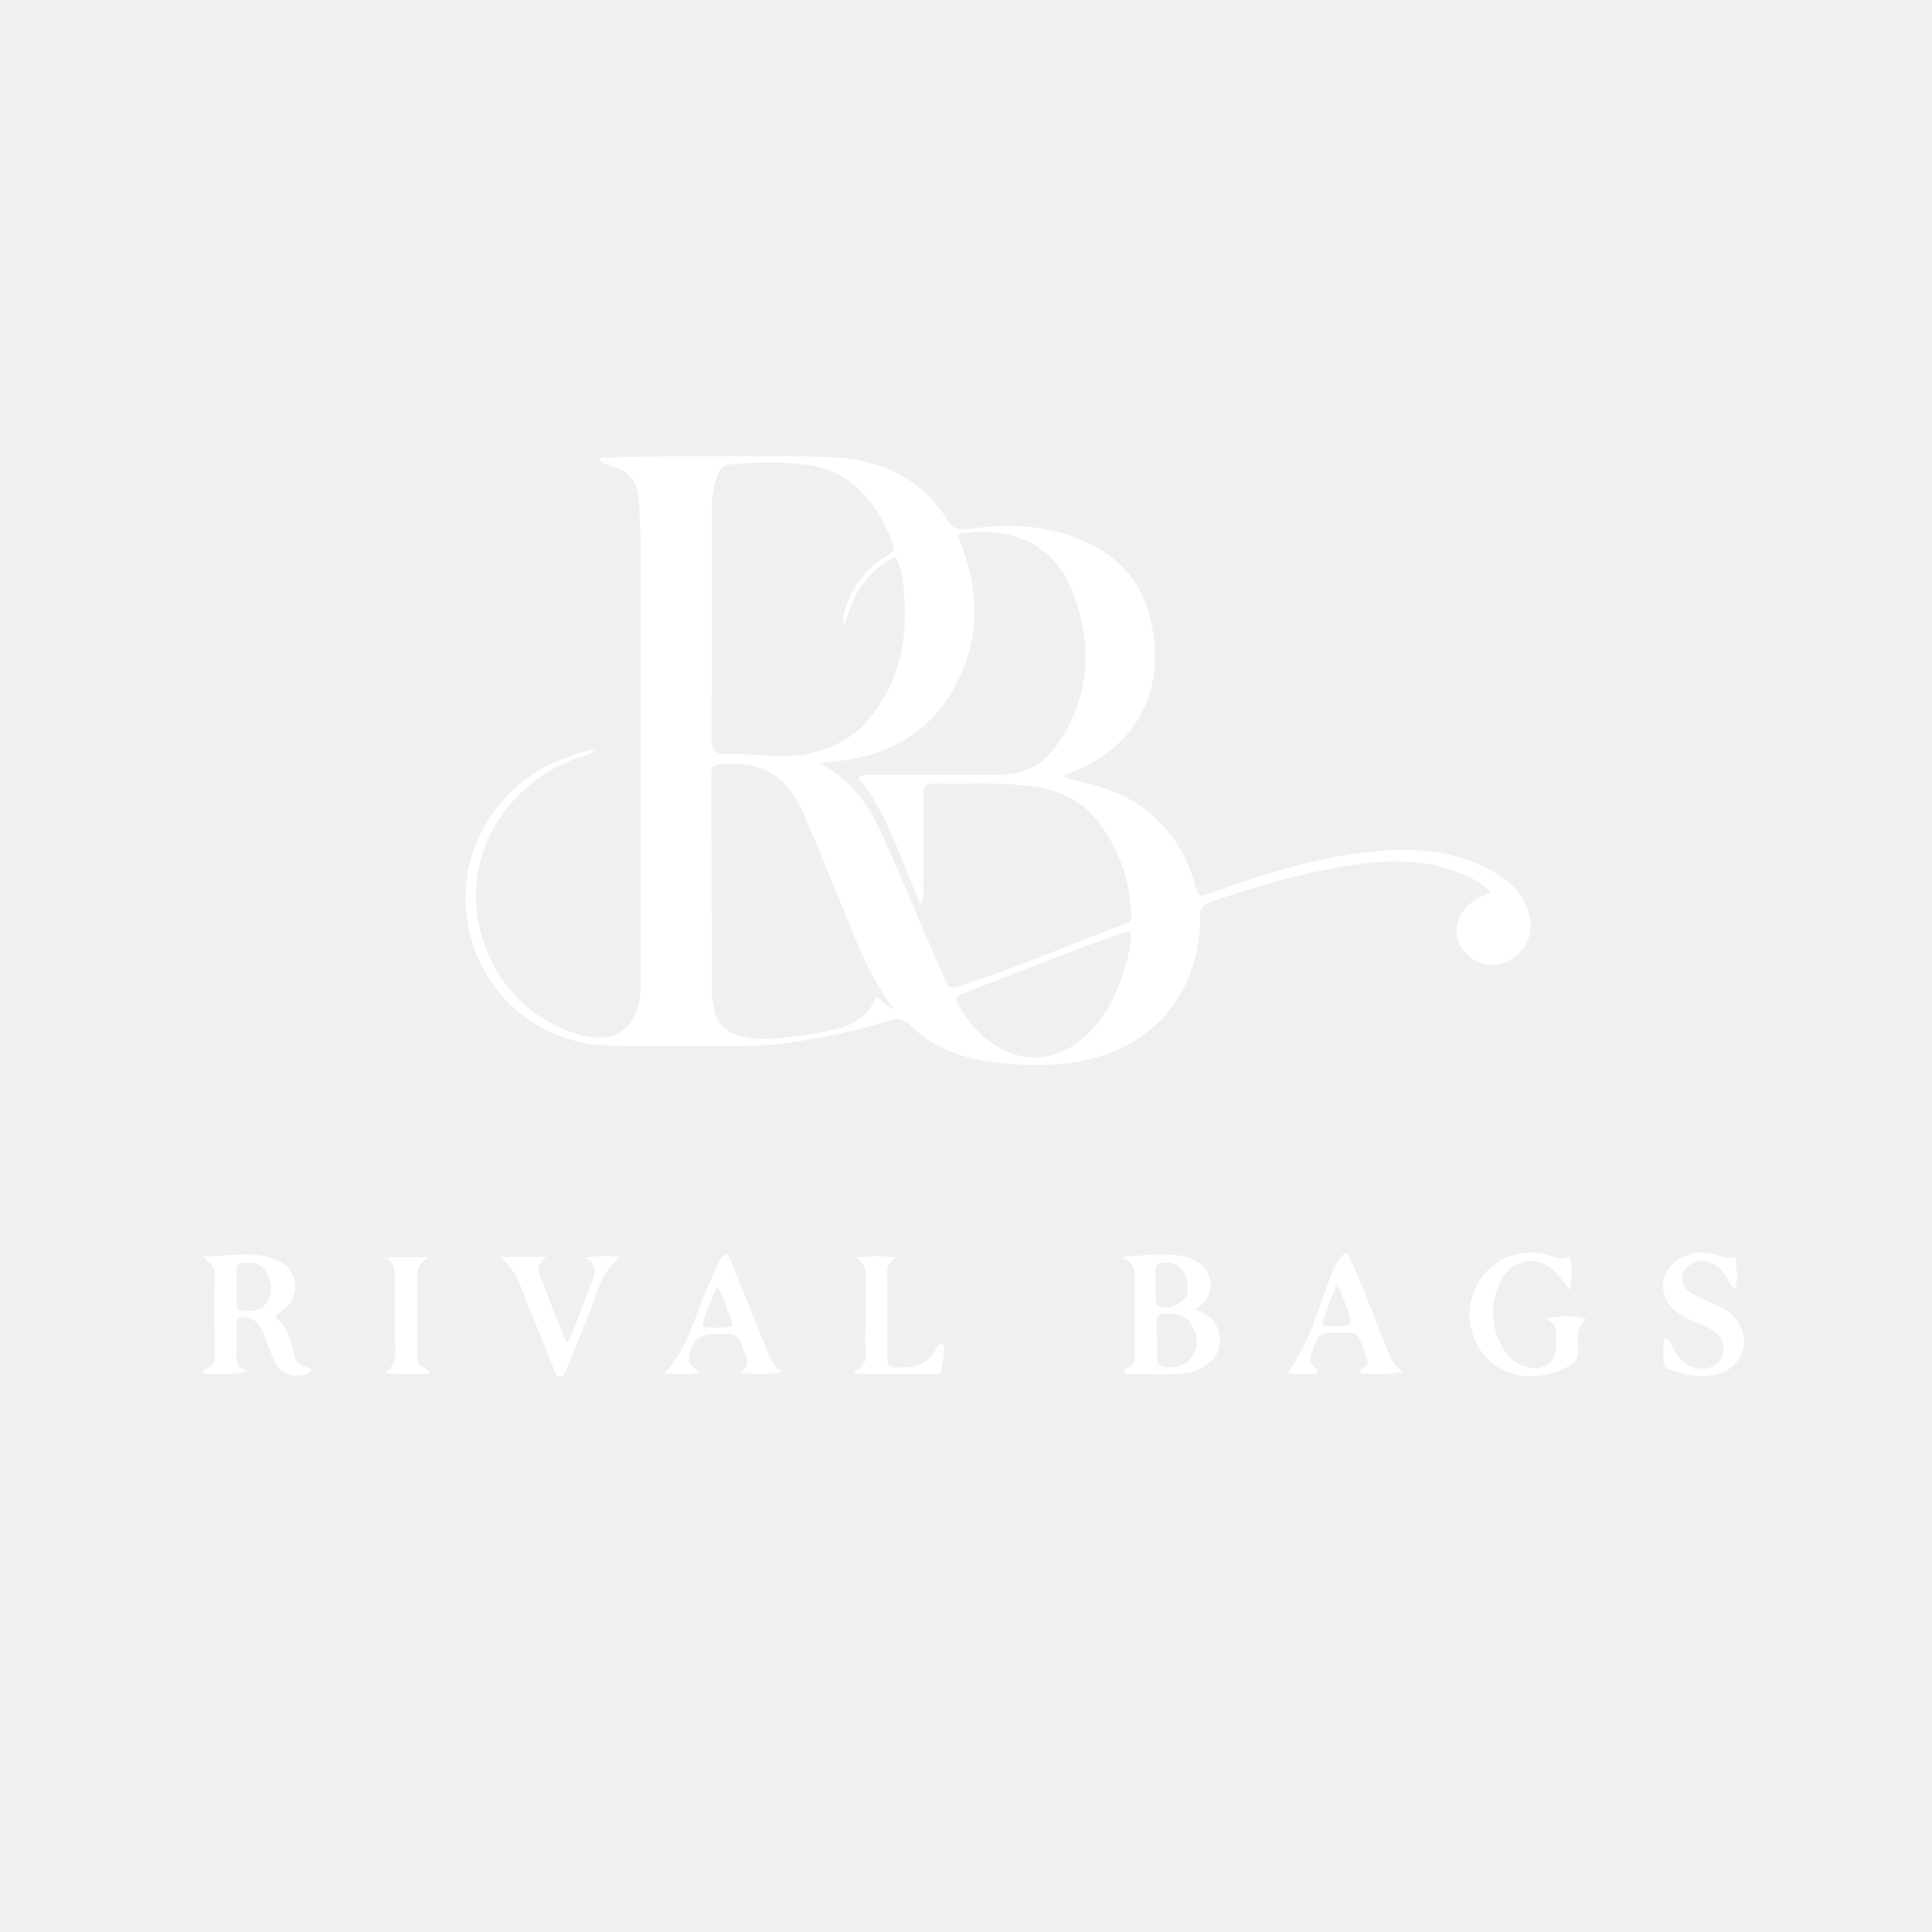
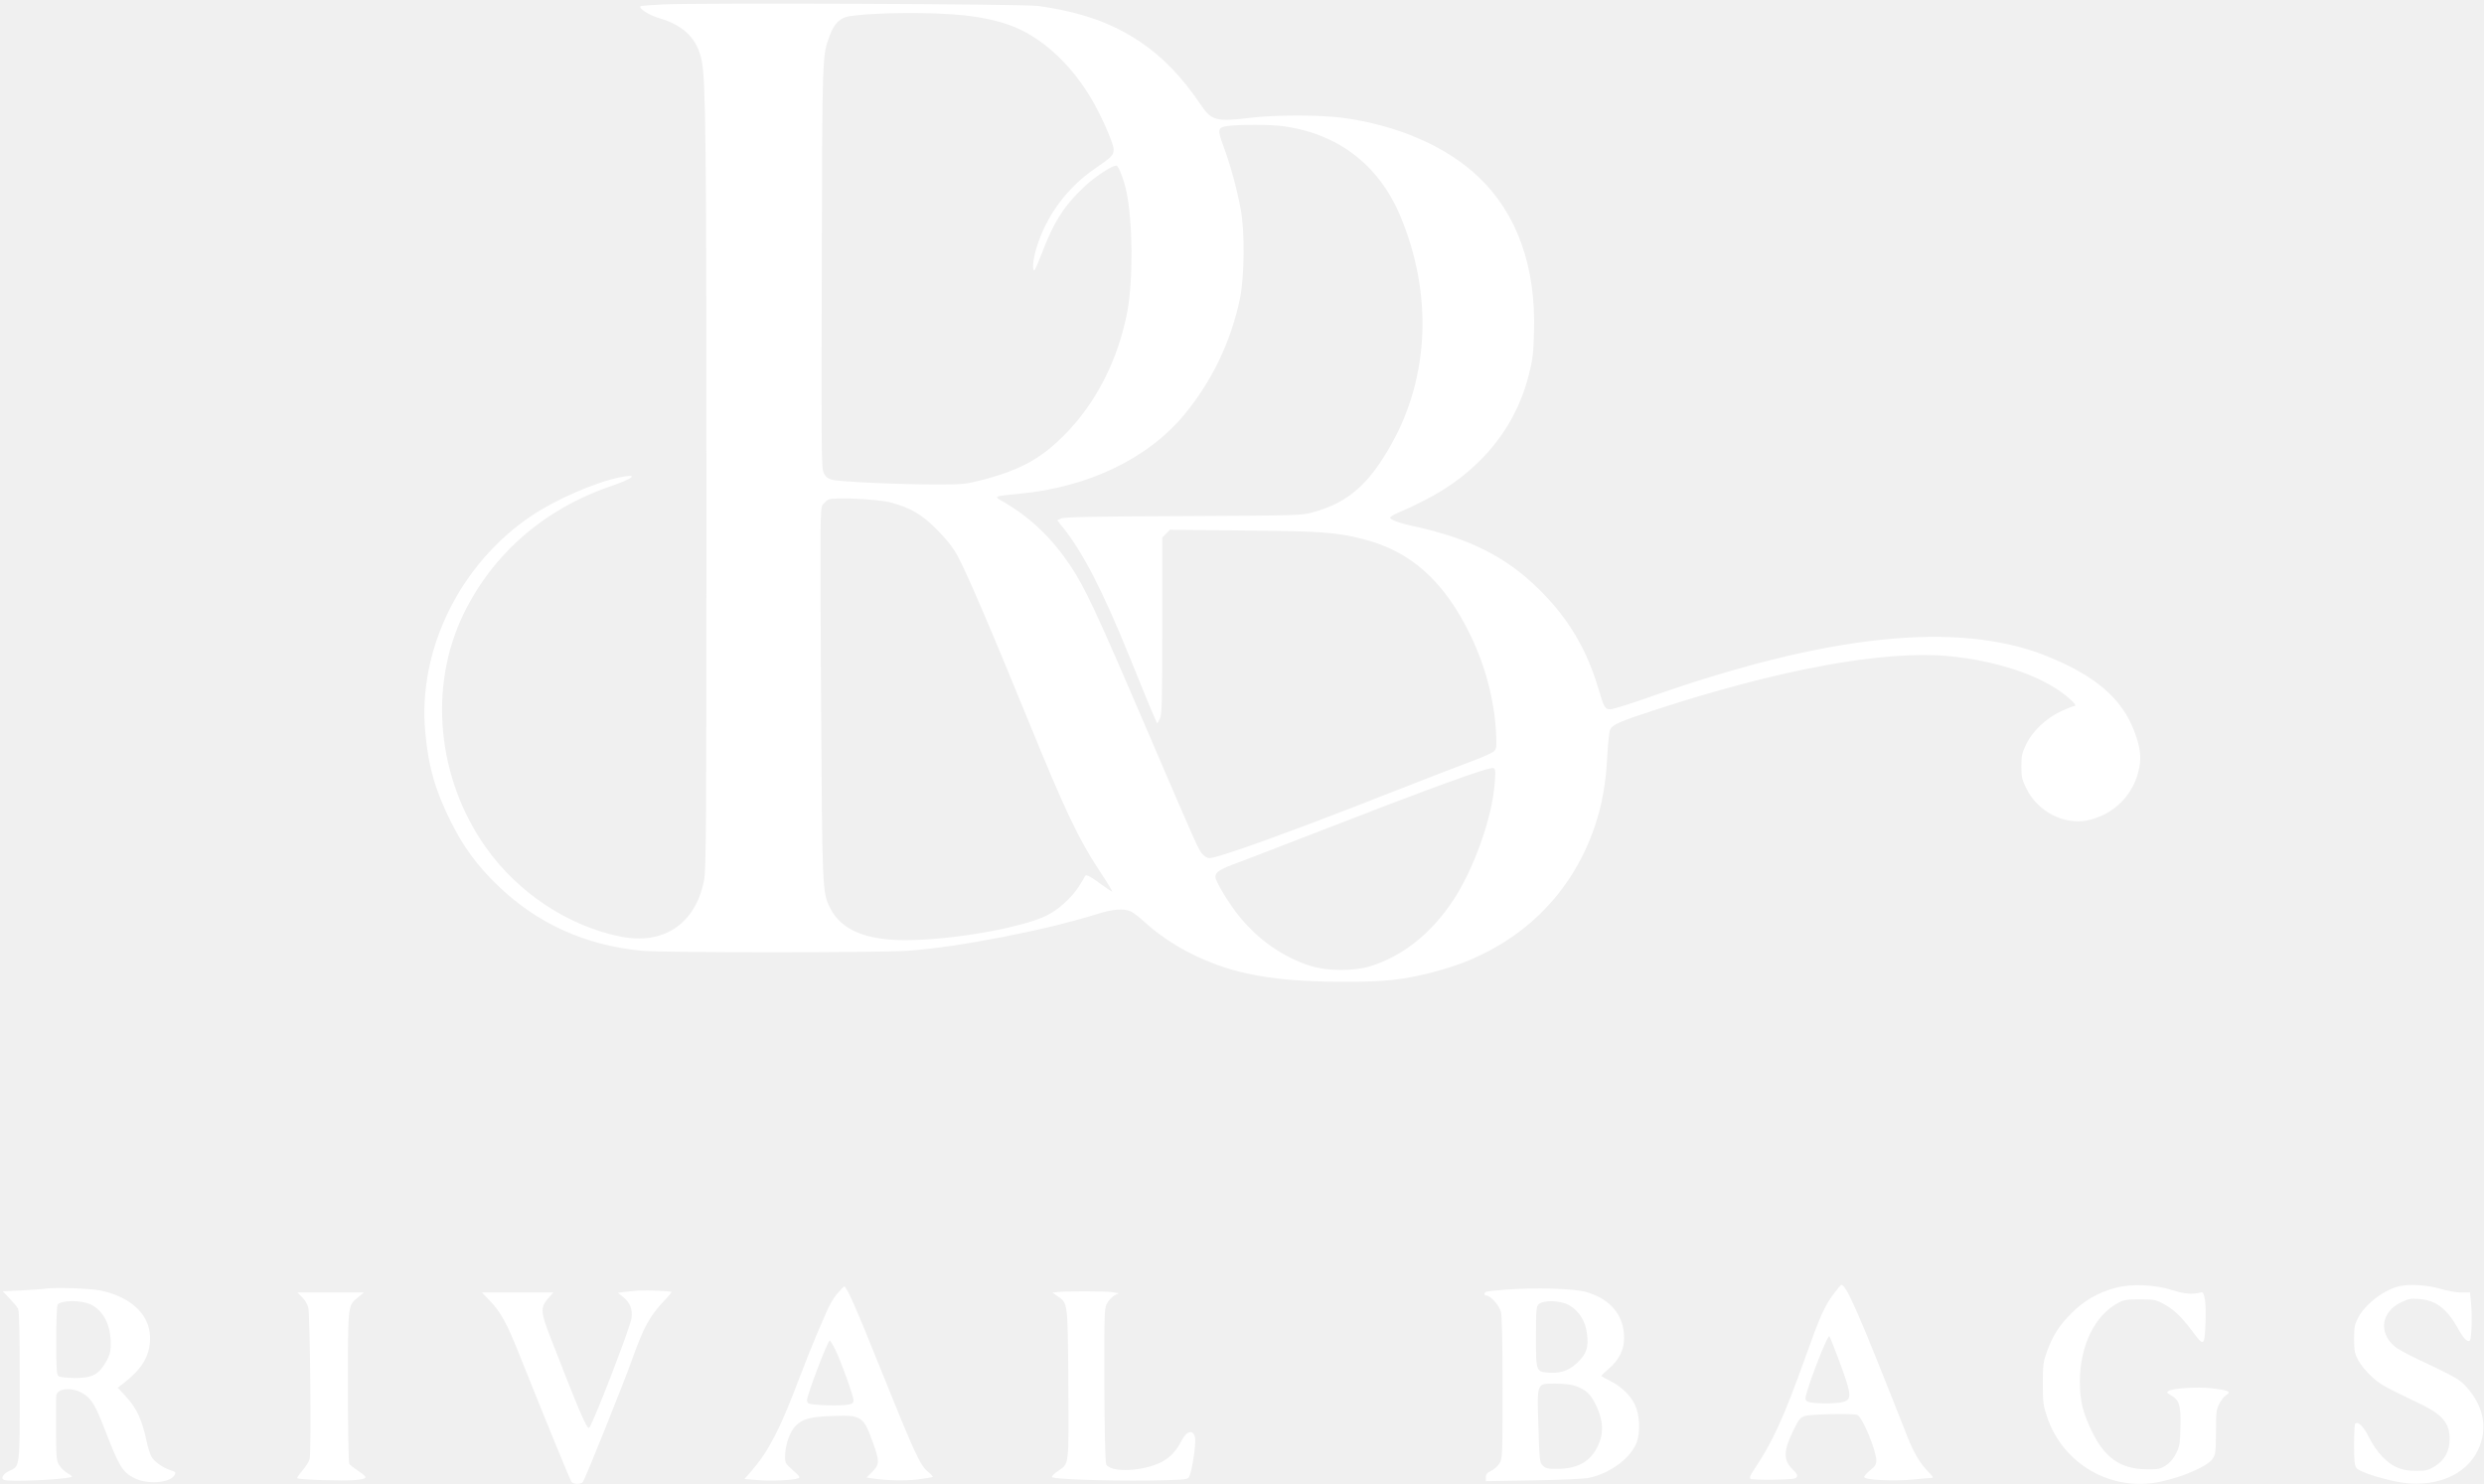
- <svg xmlns="http://www.w3.org/2000/svg" version="1.1" id="Layer_1" x="0px" y="0px" width="100%" viewBox="0 0 1024 1024" enable-background="new 0 0 1024 1024" xml:space="preserve">
-   <path fill="#ffffff" opacity="1" stroke="none" d=" M392,241.715   C409.651,242.022 426.797,241.317 443.96,242.542   C468.839,244.319 488.898,254.217 502.241,275.723   C505.216,280.518 508.027,281.186 513.395,280.385   C536.742,276.898 559.618,278.424 580.898,289.911   C598.867,299.61 608.187,315.548 611.179,335.093   C616.444,369.484 600.612,396.336 568.257,409.283   C566.893,409.829 565.367,410.114 564.153,411.732   C567.419,413.542 571.018,413.879 574.417,414.664   C589.304,418.101 602.879,424.044 613.865,434.978   C623.91,444.976 630.465,457.027 633.89,470.703   C634.867,474.602 636.065,475.41 639.977,473.979   C666.118,464.417 692.611,455.913 720.304,452.219   C744.925,448.934 769.268,449.419 791.702,462.181   C801.14,467.551 808.297,475.068 810.851,486.023   C813.438,497.121 805.952,508.532 794.711,510.96   C784.551,513.154 774.424,506.43 772.228,496.029   C770.64,488.507 775.904,479.535 784.283,475.573   C786.051,474.737 787.898,474.068 790.172,473.13   C784.493,466.764 777.243,463.837 769.903,461.315   C754.638,456.071 738.924,455.681 723.042,457.633   C694.959,461.085 668.041,469.106 641.338,478.086   C637.286,479.449 636.089,481.411 636.136,485.624   C636.536,521.444 615.525,550.503 581.911,560.226   C566.729,564.618 551.048,565.107 535.335,563.879   C528.37,563.334 521.428,562.594 514.627,560.855   C502.446,557.741 491.516,552.222 482.516,543.405   C479.094,540.053 475.941,539.409 471.423,540.877   C454.442,546.392 436.947,549.785 419.334,552.53   C411.599,553.735 403.791,554.294 395.947,554.288   C372.282,554.27 348.618,554.363 324.954,554.281   C287.879,554.153 257.117,529.597 248.687,493.533   C239.861,455.776 260.904,416.682 297.793,402.4   C303.477,400.199 309.161,397.923 315.443,397.417   C313.514,399.713 310.634,400.23 308.032,401.081   C290.833,406.701 276.99,416.856 266.366,431.479   C235.746,473.628 257.726,535.348 308.113,548.663   C326.646,553.56 338.495,544.44 339.597,524.405   C339.697,522.576 339.652,520.739 339.652,518.906   C339.656,444.246 339.69,369.586 339.618,294.926   C339.608,285.437 339.165,275.942 338.696,266.461   C338.106,254.538 333.534,249.188 321.825,246.255   C320.389,245.895 318.927,245.645 317.413,242.834   C342.607,241.237 367.079,242.256 392,241.715  M486.794,486.803   C491.158,496.891 495.448,507.011 499.911,517.055   C503.269,524.611 503.295,524.339 510.975,521.882   C540.04,512.581 567.857,499.983 596.555,489.724   C599.459,488.686 599.796,486.795 599.661,484.306   C598.699,466.556 593.277,450.366 582.558,436.103   C574.312,425.133 563.038,419.31 549.65,417.161   C531.597,414.264 513.409,415.707 495.279,415.253   C490.567,415.135 489.253,416.974 489.296,421.425   C489.461,438.59 489.366,455.757 489.296,472.922   C489.289,474.635 489.947,476.536 487.808,478.982   C477.258,456.151 471.121,431.7 454.92,412.22   C457.436,410.414 459.83,410.785 462.108,410.782   C484.606,410.745 507.104,410.84 529.601,410.703   C542.047,410.627 552.588,405.692 559.736,395.593   C577.515,370.471 579.456,342.86 568.935,314.767   C558.949,288.105 536.916,279.205 509.748,282.571   C508.928,282.672 508.148,283.047 507.783,284.247   C519.098,311.582 520.502,338.932 505.154,365.589   C489.406,392.94 463.994,402.922 433.724,404.312   C448.016,411.421 457.718,422.41 464.528,436.282   C472.536,452.591 479.324,469.427 486.794,486.803  M424.714,400.291   C438.627,397.619 451.253,392.426 460.516,381.167   C475.718,362.689 481.01,341.115 479.357,317.677   C478.828,310.177 478.433,302.461 474.658,295.074   C467.304,298.257 462.127,303.446 457.433,309.36   C452.694,315.331 450.65,322.621 447.434,330.821   C447.017,328.755 446.789,328.263 446.852,327.812   C447.012,326.664 447.244,325.519 447.548,324.4   C451.133,311.216 458.961,301.131 470.599,294.234   C474.085,292.168 474.308,290.418 472.897,287.129   C470.331,281.144 467.604,275.273 463.981,269.841   C455.853,257.653 444.995,249.254 430.359,246.797   C415.821,244.356 401.152,244.965 386.521,246.255   C383.238,246.545 381.652,248.904 380.483,251.577   C378.176,256.85 377.367,262.459 377.356,268.146   C377.273,309.47 377.368,350.796 377.087,392.118   C377.051,397.506 379.285,399.545 383.897,399.558   C397.221,399.595 410.503,401.324 424.714,400.291  M379.256,538.071   C381.906,545.362 387.787,548.172 394.839,549.703   C402.656,551.401 410.408,550.548 418.174,549.707   C427.763,548.67 437.304,547.225 446.546,544.39   C454.679,541.895 460.797,536.8 464.236,528.924   C467.912,529.911 469.532,533.317 473.703,534.64   C464.778,522.94 458.82,510.905 453.688,498.405   C444.525,476.091 435.579,453.681 425.959,431.566   C416.873,410.677 405.112,403.963 382.376,404.987   C378.352,405.168 376.94,406.495 376.964,410.646   C377.182,448.608 377.227,486.572 377.267,524.535   C377.272,528.898 377.804,533.145 379.256,538.071  M594.086,519.626   C596.933,511.243 599.499,502.81 599.325,493.736   C598.119,493.736 597.593,493.607 597.161,493.754   C567.547,503.828 538.692,515.916 509.408,526.867   C506.256,528.045 506.494,529.817 507.864,532.266   C511.385,538.558 515.518,544.336 520.969,549.132   C538.733,564.763 560.009,564.167 576.909,547.711   C584.86,539.969 590.001,530.598 594.086,519.626  z" />
-   <path fill="#ffffff" opacity="1" stroke="none" d=" M157.972,729.135   C150.816,729.116 146.756,725.531 144.516,719.44   C142.906,715.066 141.271,710.699 139.526,706.377   C138.456,703.728 137.007,701.262 134.464,699.724   C132.079,698.282 129.318,697.616 126.802,698.667   C124.257,699.731 125.511,702.489 125.379,704.512   C125.195,707.333 125.248,710.177 125.345,713.007   C125.525,718.281 123.399,724.496 131.525,727.006   C123.143,728.879 115.442,728.172 107.784,728.187   C107.529,725.734 108.998,725.69 109.963,725.291   C112.818,724.111 113.81,722.03 113.787,718.993   C113.675,704.33 113.47,689.66 113.814,675.004   C113.917,670.612 110.414,669.448 107.524,665.821   C121.41,666.113 134.332,662.374 146.771,667.863   C158.755,673.152 159.817,687.648 149.07,695.24   C148.015,695.985 146.603,696.323 145.85,698.3   C152.185,702.909 154.273,709.987 155.665,717.489   C156.567,722.344 160.349,724.419 165.042,725.45   C163.759,728.992 160.868,728.675 157.972,729.135  M139.254,692.943   C144.19,687.892 145.057,682.276 141.919,675.665   C139.517,670.603 135.661,668.746 129.174,669.258   C126.829,669.443 125.36,670.161 125.365,672.749   C125.378,679.055 125.366,685.36 125.363,691.665   C125.362,693.407 126.088,694.654 127.946,694.618   C131.538,694.547 135.269,695.542 139.254,692.943  z" />
-   <path fill="#ffffff" opacity="1" stroke="none" d=" M611.177,665.024   C617.823,664.734 623.959,664.756 629.956,666.591   C635.831,668.388 639.992,671.996 641.224,678.109   C642.457,684.228 640.383,689.254 635.029,692.753   C634.658,692.995 634.439,693.471 633.937,694.107   C640.483,696.6 645.274,700.59 646.407,707.767   C647.451,714.384 644.928,719.547 639.601,723.297   C636.75,725.304 633.587,726.837 630.05,727.442   C618.663,729.39 607.27,727.988 596.049,728.255   C595.386,725.865 596.87,725.698 597.802,725.223   C600.283,723.957 601.579,721.933 601.577,719.216   C601.567,704.89 601.494,690.565 601.442,676.24   C601.426,672.044 600.026,668.605 595.145,667.081   C595.448,666.721 595.75,666.362 596.053,666.002   C600.936,665.682 605.819,665.363 611.177,665.024  M630.812,700.733   C627.186,696.411 622.248,696.228 617.154,696.214   C614.085,696.206 613.007,697.575 613.063,700.437   C613.19,706.917 613.268,713.399 613.303,719.881   C613.321,723.219 614.95,724.637 618.237,724.692   C623.816,724.785 628.872,723.825 632.112,718.656   C635.849,712.693 634.613,706.943 630.812,700.733  M629.082,686.31   C631.14,675.868 625.544,668.449 616.332,669.245   C613.735,669.469 612.283,670.374 612.338,673.157   C612.442,678.478 612.449,683.801 612.564,689.122   C612.596,690.588 612.594,692.048 614.574,692.639   C619.765,694.188 625.485,692.007 629.082,686.31  z" />
-   <path fill="#ffffff" opacity="1" stroke="none" d=" M796.539,676.62   C789.062,690.037 789.626,703.017 797.198,715.766   C799.663,719.915 803.405,722.676 808.028,724.15   C818.115,727.367 824.911,722.522 824.745,712.135   C824.668,707.31 826.182,701.824 819.72,699.307   C823.541,697.116 836.55,697.105 840.804,699.332   C834.186,703.831 836.537,710.574 836.408,716.62   C836.33,720.264 835.166,722.388 831.833,723.979   C819.713,729.763 807.517,732.298 795.061,725.283   C780.562,717.117 774.815,698.063 781.997,682.637   C789.121,667.335 806.287,660.125 822.222,665.742   C827.235,667.509 827.235,667.509 832.182,666.117   C833.322,671.993 833.377,677.74 831.933,683.919   C826.145,675.703 820.728,667.163 809.037,668.457   C803.774,669.04 799.933,672.276 796.539,676.62  z" />
-   <path fill="#ffffff" opacity="1" stroke="none" d=" M886.712,726.311   C882.63,725.775 881.29,723.681 881.634,720.061   C881.969,716.529 881.195,712.892 882.185,709.335   C885.6,709.601 885.489,712.35 886.421,714.054   C889.574,719.817 893.277,724.616 900.52,725.363   C905.846,725.912 910.571,723.676 912.449,719.2   C914.568,714.149 913.271,709.272 908.806,705.927   C905.985,703.813 902.723,702.503 899.48,701.201   C895.6,699.643 891.872,697.789 888.537,695.269   C878.404,687.611 879.161,673.892 890.045,667.322   C896.08,663.679 902.519,662.716 909.218,664.998   C912.561,666.137 915.845,667.103 920.037,666.378   C919.995,671.963 921.57,677.231 919.885,682.647   C916.878,682.24 916.858,679.806 915.984,678.196   C913.594,673.791 910.514,670.23 905.522,668.796   C900.15,667.253 893.942,669.953 892.027,674.591   C890.382,678.574 892.382,683.152 897.54,686.05   C901.298,688.161 905.333,689.786 909.282,691.543   C913.105,693.244 916.945,694.954 919.577,698.361   C924.159,704.293 925.953,710.942 922.821,717.994   C919.516,725.433 912.858,728.38 905.203,729.25   C898.953,729.961 892.967,728.495 886.712,726.311  z" />
-   <path fill="#ffffff" opacity="1" stroke="none" d=" M694.576,728.204   C690.261,727.921 686.282,728.801 682.473,727.538   C694.183,711.693 698.917,693.107 705.642,675.433   C707.334,670.987 709.895,667.38 712.762,664.024   C714.787,664.613 714.977,666.033 715.532,667.199   C722.112,681.025 727.265,695.44 733.028,709.603   C735.608,715.942 737.222,722.783 743.574,727.244   C735.584,728.46 728.065,728.693 720.285,727.698   C721.026,724.441 725.705,724.673 724.654,721.084   C723.301,716.465 721.947,711.821 719.286,707.744   C718.513,706.561 717.026,706.448 715.663,706.435   C713.667,706.415 711.671,706.392 709.675,706.392   C698.578,706.393 698.875,706.502 695.169,716.865   C693.484,721.575 695.472,724.012 698.745,726.234   C698.108,728.552 696.375,727.98 694.576,728.204  M713.138,691.238   C711.864,687.881 710.59,684.523 708.961,680.229   C705.366,687.926 702.848,694.943 700.862,701.971   C702.672,703.364 704.213,702.967 705.672,702.969   C717.516,702.987 717.516,702.979 713.138,691.238  z" />
-   <path fill="#ffffff" opacity="1" stroke="none" d=" M393.442,713.533   C392.039,708.413 389.068,706.337 384.097,707.085   C382.468,707.33 380.771,707.137 379.106,707.129   C369.829,707.085 366.078,710.949 365.179,720.279   C364.777,724.456 368.65,724.537 370.674,727.493   C364.183,728.98 358.329,728.343 352.018,727.963   C365.671,713.815 368.673,695.158 376.473,678.926   C378.871,673.937 379.805,668.333 384.649,664.509   C387.176,666.723 387.949,669.712 389.049,672.396   C394.541,685.793 399.819,699.279 405.283,712.688   C407.439,717.977 409.017,723.695 414.573,727.208   C407.01,728.727 399.701,728.676 391.893,727.278   C399.68,723.291 394.547,718.4 393.442,713.533  M384.606,691.798   C383.307,688.502 382.314,685.054 379.907,681.651   C377.394,688.086 375.105,693.914 372.845,699.753   C372.081,701.726 372.016,703.544 374.806,703.568   C379.203,703.606 383.641,704.084 388.276,703.046   C387.865,699.094 385.935,695.941 384.606,691.798  z" />
-   <path fill="#ffffff" opacity="1" stroke="none" d=" M295.06,699.055   C296.846,703.396 298.491,707.378 300.122,711.326   C301.964,711.155 301.955,709.699 302.314,708.79   C305.921,699.663 309.467,690.512 312.94,681.333   C314.911,676.125 317.789,670.69 310.117,666.604   C316.288,665.497 321.82,665.366 328.561,666.313   C317.288,675.367 315.814,688.27 311.016,699.494   C307.291,708.209 303.854,717.047 300.262,725.82   C299.586,727.473 299.22,729.655 296.983,729.775   C294.577,729.905 294.334,727.569 293.684,725.976   C289.092,714.734 284.739,703.391 279.982,692.219   C276.208,683.359 274.363,673.409 264.997,666.223   C273.6,666.223 280.831,666.223 289.836,666.223   C282.91,670.779 285.917,675.232 287.578,679.605   C289.999,685.979 292.469,692.334 295.06,699.055  z" />
-   <path fill="#ffffff" opacity="1" stroke="none" d=" M458.765,705.995   C458.752,697.009 458.743,688.521 458.724,680.034   C458.712,674.965 459.946,669.401 452.961,666.627   C460.54,665.591 467.534,665.404 475.105,666.608   C468.837,669.703 470.332,675.037 470.315,679.823   C470.27,692.97 470.423,706.119 470.237,719.264   C470.178,723.406 471.672,724.661 475.747,724.798   C484.69,725.097 492.341,723.475 496.414,714.343   C496.941,713.161 497.896,712.113 499.872,712.249   C501.242,716.979 499.508,721.594 498.904,726.228   C498.709,727.725 497.255,728.208 495.815,728.208   C482.004,728.208 468.193,728.202 454.381,728.17   C453.728,728.168 453.072,727.907 452.834,726.68   C462.875,722.5 457.4,713.527 458.765,705.995  z" />
-   <path fill="#ffffff" opacity="1" stroke="none" d=" M223.435,724.377   C224.97,725.262 226.651,725.326 227.621,727.987   C219.585,728.586 212.049,728.373 204.097,727.624   C211.771,722.127 209.253,714.591 209.148,707.537   C209.003,697.737 209.066,687.933 209.099,678.131   C209.114,673.768 209.51,669.306 204.434,666.366   C211.672,666.366 218.91,666.366 226.193,666.366   C226.222,666.546 226.388,667.106 226.307,667.143   C220.894,669.7 221.214,674.498 221.256,679.376   C221.369,692.349 221.269,705.324 221.299,718.298   C221.303,720.411 220.908,722.718 223.435,724.377  z" />
+ <svg xmlns="http://www.w3.org/2000/svg" version="1.0" width="1635pt" height="977pt" viewBox="0 0 1635 977" preserveAspectRatio="xMidYMid meet">
+   <g transform="translate(0,977) scale(0.1,-0.1)" fill="#ffffff" stroke="none">
+     <path d="M4363 9741 c-78 -4 -145 -9 -147 -12 -14 -14 56 -59 124 -79 162 -47 250 -136 279 -280 26 -131 31 -535 31 -2888 0 -2174 -2 -2441 -16 -2510 -58 -287 -267 -426 -552 -368 -344 70 -673 288 -885 588 -320 453 -378 1055 -147 1533 191 395 528 690 960 840 164 56 200 89 68 62 -164 -34 -418 -145 -578 -252 -472 -316 -751 -883 -701 -1425 21 -227 64 -379 166 -585 84 -169 172 -290 309 -423 262 -253 575 -395 951 -432 132 -13 1570 -13 1750 0 329 23 906 135 1240 240 112 36 185 41 232 17 17 -9 55 -38 84 -65 178 -163 418 -284 674 -341 174 -38 364 -55 635 -55 280 -1 386 11 595 64 519 131 901 477 1064 965 47 141 72 284 80 455 5 86 13 166 20 178 17 32 63 52 286 125 823 269 1504 395 1933 358 316 -28 616 -128 780 -261 59 -48 75 -70 51 -70 -6 0 -44 -15 -85 -34 -97 -46 -183 -127 -227 -215 -28 -58 -32 -76 -32 -146 0 -71 4 -89 33 -147 74 -150 245 -240 399 -210 177 36 311 171 344 348 14 74 6 135 -31 234 -80 220 -260 374 -585 503 -583 231 -1443 140 -2623 -278 -117 -41 -226 -75 -242 -75 -36 0 -42 10 -81 142 -75 252 -195 454 -379 638 -220 221 -466 346 -835 425 -92 20 -155 43 -155 57 0 5 21 18 48 30 235 101 383 193 517 320 172 162 288 358 346 583 27 104 32 142 36 290 13 428 -111 776 -361 1016 -212 204 -538 346 -904 394 -144 19 -439 19 -597 0 -227 -28 -261 -19 -327 79 -126 187 -252 319 -401 419 -186 126 -394 199 -677 238 -94 13 -2210 21 -2467 10z m1982 -72 c126 -13 248 -41 336 -78 197 -83 385 -262 516 -495 62 -109 133 -274 133 -309 0 -39 -12 -51 -120 -125 -189 -129 -325 -315 -390 -531 -20 -68 -27 -141 -12 -141 4 0 24 46 46 103 82 217 149 323 290 454 65 61 176 133 204 133 14 0 50 -93 67 -175 41 -198 44 -573 6 -782 -60 -321 -208 -611 -421 -823 -152 -152 -291 -227 -535 -290 -108 -28 -129 -30 -298 -30 -241 0 -642 18 -689 31 -27 7 -43 19 -55 42 -17 30 -17 113 -14 1357 3 1410 3 1394 52 1525 31 85 71 121 140 130 192 24 532 26 744 4z m2094 -729 c364 -47 635 -253 777 -590 213 -506 194 -1052 -54 -1498 -149 -269 -288 -391 -517 -454 -79 -22 -94 -22 -859 -26 -594 -2 -785 -6 -803 -16 l-24 -12 32 -40 c136 -168 265 -418 448 -869 71 -176 140 -345 154 -375 l24 -54 17 31 c14 29 16 94 16 613 l0 581 26 25 25 26 492 -5 c514 -5 598 -11 778 -56 314 -79 535 -276 709 -636 97 -201 155 -421 167 -636 5 -96 4 -108 -14 -126 -10 -10 -84 -43 -164 -72 -79 -30 -304 -116 -499 -193 -654 -258 -1152 -438 -1209 -438 -12 0 -32 11 -45 25 -27 29 -34 45 -356 795 -351 819 -418 961 -519 1112 -119 176 -258 309 -426 408 -79 45 -83 42 95 59 454 43 847 232 1087 523 181 220 306 480 365 764 29 142 32 436 5 584 -24 132 -71 303 -114 417 -42 113 -39 125 33 134 81 10 274 9 353 -1z m-2578 -2478 c134 -36 204 -77 304 -177 64 -64 104 -114 138 -175 56 -102 216 -473 482 -1125 224 -549 317 -744 449 -944 52 -77 90 -141 86 -141 -4 0 -34 20 -67 44 -75 56 -106 72 -111 58 -2 -6 -20 -37 -41 -69 -50 -77 -138 -156 -216 -193 -169 -81 -626 -160 -926 -160 -261 0 -422 68 -493 208 -54 107 -54 100 -62 1414 -6 1134 -6 1219 10 1243 10 14 27 30 39 36 39 17 323 3 408 -19z m3977 -1853 c-17 -224 -137 -562 -274 -768 -143 -217 -331 -366 -544 -433 -106 -33 -282 -32 -390 1 -181 56 -352 175 -479 335 -66 83 -151 224 -151 251 0 34 25 50 155 98 66 25 314 120 550 212 723 281 1095 416 1124 408 14 -4 16 -17 9 -104z" />
+     <path d="M12071 1253 c-64 -86 -89 -143 -191 -428 -137 -384 -215 -554 -332 -727 -28 -42 -35 -59 -25 -65 14 -9 259 -7 288 2 27 9 24 27 -10 59 -65 62 -63 125 7 266 31 63 42 77 72 87 37 12 315 18 345 7 33 -13 125 -233 125 -300 0 -26 -8 -39 -40 -64 -22 -17 -40 -38 -40 -45 0 -19 192 -29 325 -16 61 6 116 11 124 11 8 0 -3 16 -24 37 -53 52 -97 124 -140 233 -318 808 -401 1000 -435 1000 -4 0 -26 -26 -49 -57z m29 -428 c86 -229 91 -266 38 -284 -45 -16 -220 -14 -242 2 -18 13 -17 18 14 113 43 132 123 325 131 316 4 -4 30 -70 59 -147z" />
+     <path d="M13922 1290 c-111 -30 -206 -84 -286 -165 -81 -80 -126 -151 -164 -257 -23 -65 -26 -87 -26 -208 0 -120 3 -144 27 -216 105 -315 424 -498 747 -430 148 32 308 101 342 149 21 30 23 43 24 177 0 130 2 149 22 188 12 23 31 48 42 54 40 26 23 34 -98 48 -90 10 -246 0 -278 -18 -14 -8 -13 -12 13 -27 58 -34 68 -65 65 -205 -2 -112 -5 -131 -28 -178 -17 -35 -40 -62 -67 -80 -36 -24 -49 -27 -126 -26 -171 1 -276 73 -361 248 -61 125 -80 202 -80 332 0 232 98 434 251 515 38 21 58 24 144 24 86 0 106 -3 145 -24 74 -38 126 -87 197 -182 80 -108 84 -106 90 55 5 127 -6 203 -28 197 -58 -15 -110 -11 -189 14 -116 38 -272 44 -378 15z" />
+     <path d="M15800 1303 c-99 -19 -231 -117 -278 -208 -23 -43 -27 -62 -27 -140 0 -78 4 -97 27 -141 15 -28 53 -75 86 -105 56 -53 81 -67 322 -182 147 -71 194 -127 194 -233 -1 -80 -35 -142 -102 -181 -40 -24 -57 -28 -122 -27 -95 0 -153 25 -220 94 -28 28 -66 84 -87 126 -35 72 -72 108 -91 90 -4 -4 -7 -68 -7 -141 0 -114 3 -136 18 -153 21 -23 152 -66 264 -88 240 -46 452 37 534 210 65 138 39 286 -75 412 -46 52 -68 65 -316 182 -69 32 -140 71 -158 87 -109 92 -88 231 46 292 46 22 64 25 118 20 107 -8 182 -66 251 -191 38 -69 65 -97 80 -82 11 11 16 155 8 242 l-7 74 -57 0 c-32 0 -94 11 -141 25 -80 24 -187 31 -260 18z" />
+     <path d="M5512 1254 c-23 -25 -55 -80 -72 -122 -18 -42 -49 -115 -70 -162 -20 -47 -72 -177 -115 -290 -120 -318 -196 -464 -306 -592 l-49 -56 87 -7 c86 -8 236 -1 268 12 14 5 7 15 -36 53 -52 46 -53 47 -51 102 2 69 33 156 70 191 48 46 96 59 239 64 194 7 206 -1 268 -173 45 -125 45 -146 -3 -194 l-38 -38 36 -6 c96 -14 214 -17 300 -7 52 7 96 14 99 17 3 2 -11 18 -31 34 -52 43 -87 119 -303 655 -170 424 -232 565 -249 565 -2 0 -22 -21 -44 -46z m-18 -362 c40 -79 127 -322 124 -345 -3 -19 -11 -23 -63 -28 -33 -3 -100 -3 -150 0 -85 6 -90 7 -93 30 -4 28 139 402 150 395 5 -3 19 -26 32 -52z" />
+     <path d="M290 1284 c-8 -1 -73 -6 -144 -10 l-128 -6 45 -47 c24 -25 50 -56 56 -68 8 -15 11 -170 11 -508 0 -542 2 -528 -68 -559 -42 -19 -60 -51 -35 -60 38 -15 416 3 445 21 5 2 -6 12 -24 21 -18 10 -43 32 -55 51 -22 32 -23 43 -24 240 -1 113 0 213 1 221 6 50 101 59 173 17 58 -34 84 -76 146 -237 95 -246 117 -282 195 -322 86 -44 237 -32 265 20 10 18 7 22 -27 32 -51 17 -104 54 -125 89 -9 16 -23 60 -31 97 -32 149 -67 225 -140 302 l-51 55 40 31 c114 89 164 168 172 271 13 166 -111 294 -330 339 -68 14 -318 21 -367 10z m310 -104 c75 -38 121 -120 128 -227 5 -79 -4 -112 -49 -179 -41 -60 -85 -78 -192 -77 -52 1 -94 6 -103 13 -11 10 -14 53 -14 234 0 121 4 227 9 235 20 32 159 32 221 1z" />
+     <path d="M9915 1279 c-66 -5 -126 -11 -132 -14 -18 -6 -16 -25 1 -25 26 0 83 -64 95 -105 7 -27 11 -196 11 -504 0 -447 -1 -465 -20 -496 -11 -18 -36 -40 -55 -49 -27 -13 -35 -23 -35 -43 l0 -25 313 5 c179 3 335 10 367 17 142 30 280 135 315 239 23 70 17 177 -14 243 -30 62 -93 123 -163 156 -31 15 -57 30 -57 33 -1 3 22 25 50 49 65 55 99 123 99 201 0 148 -88 255 -248 302 -80 23 -334 31 -527 16z m410 -101 c67 -36 111 -105 121 -191 10 -82 -2 -123 -47 -172 -58 -63 -118 -88 -197 -83 -93 6 -92 3 -92 238 0 175 2 199 18 213 31 28 138 26 197 -5z m44 -533 c71 -25 101 -53 138 -131 47 -99 50 -184 9 -267 -49 -101 -131 -147 -265 -148 -61 -1 -76 3 -95 20 -22 21 -23 30 -30 257 -9 296 -14 284 113 284 53 0 106 -6 130 -15z" />
+     <path d="M4205 1273 c-27 -2 -70 -6 -94 -9 l-44 -6 35 -28 c46 -38 62 -79 55 -138 -8 -61 -259 -712 -280 -723 -15 -9 -72 127 -256 601 -64 165 -65 192 -10 255 l31 35 -235 0 -235 0 51 -53 c74 -77 112 -146 198 -362 179 -448 332 -821 341 -832 13 -17 63 -17 75 0 15 20 268 650 324 807 75 212 118 289 212 387 28 29 49 54 46 57 -6 5 -153 12 -214 9z" />
+     <path d="M6961 1263 l-34 -4 35 -24 c67 -45 66 -37 70 -581 3 -551 7 -517 -72 -572 -22 -15 -38 -31 -36 -37 4 -14 340 -26 638 -23 205 3 250 6 261 18 20 21 51 218 43 264 -11 56 -55 47 -88 -18 -34 -67 -73 -110 -127 -139 -119 -65 -340 -76 -370 -18 -6 11 -11 219 -12 524 -1 495 0 507 20 540 11 18 32 40 47 48 l27 14 -39 7 c-41 7 -305 8 -363 1z" />
+     <path d="M1989 1229 c17 -16 35 -47 40 -67 12 -48 21 -957 9 -998 -4 -17 -26 -52 -48 -77 -22 -25 -37 -48 -33 -50 16 -10 306 -19 378 -12 88 8 91 16 20 62 -26 18 -52 38 -56 45 -5 7 -9 235 -9 506 0 547 -1 535 66 590 l39 32 -218 0 -219 0 31 -31z" />
+   </g>
</svg>
